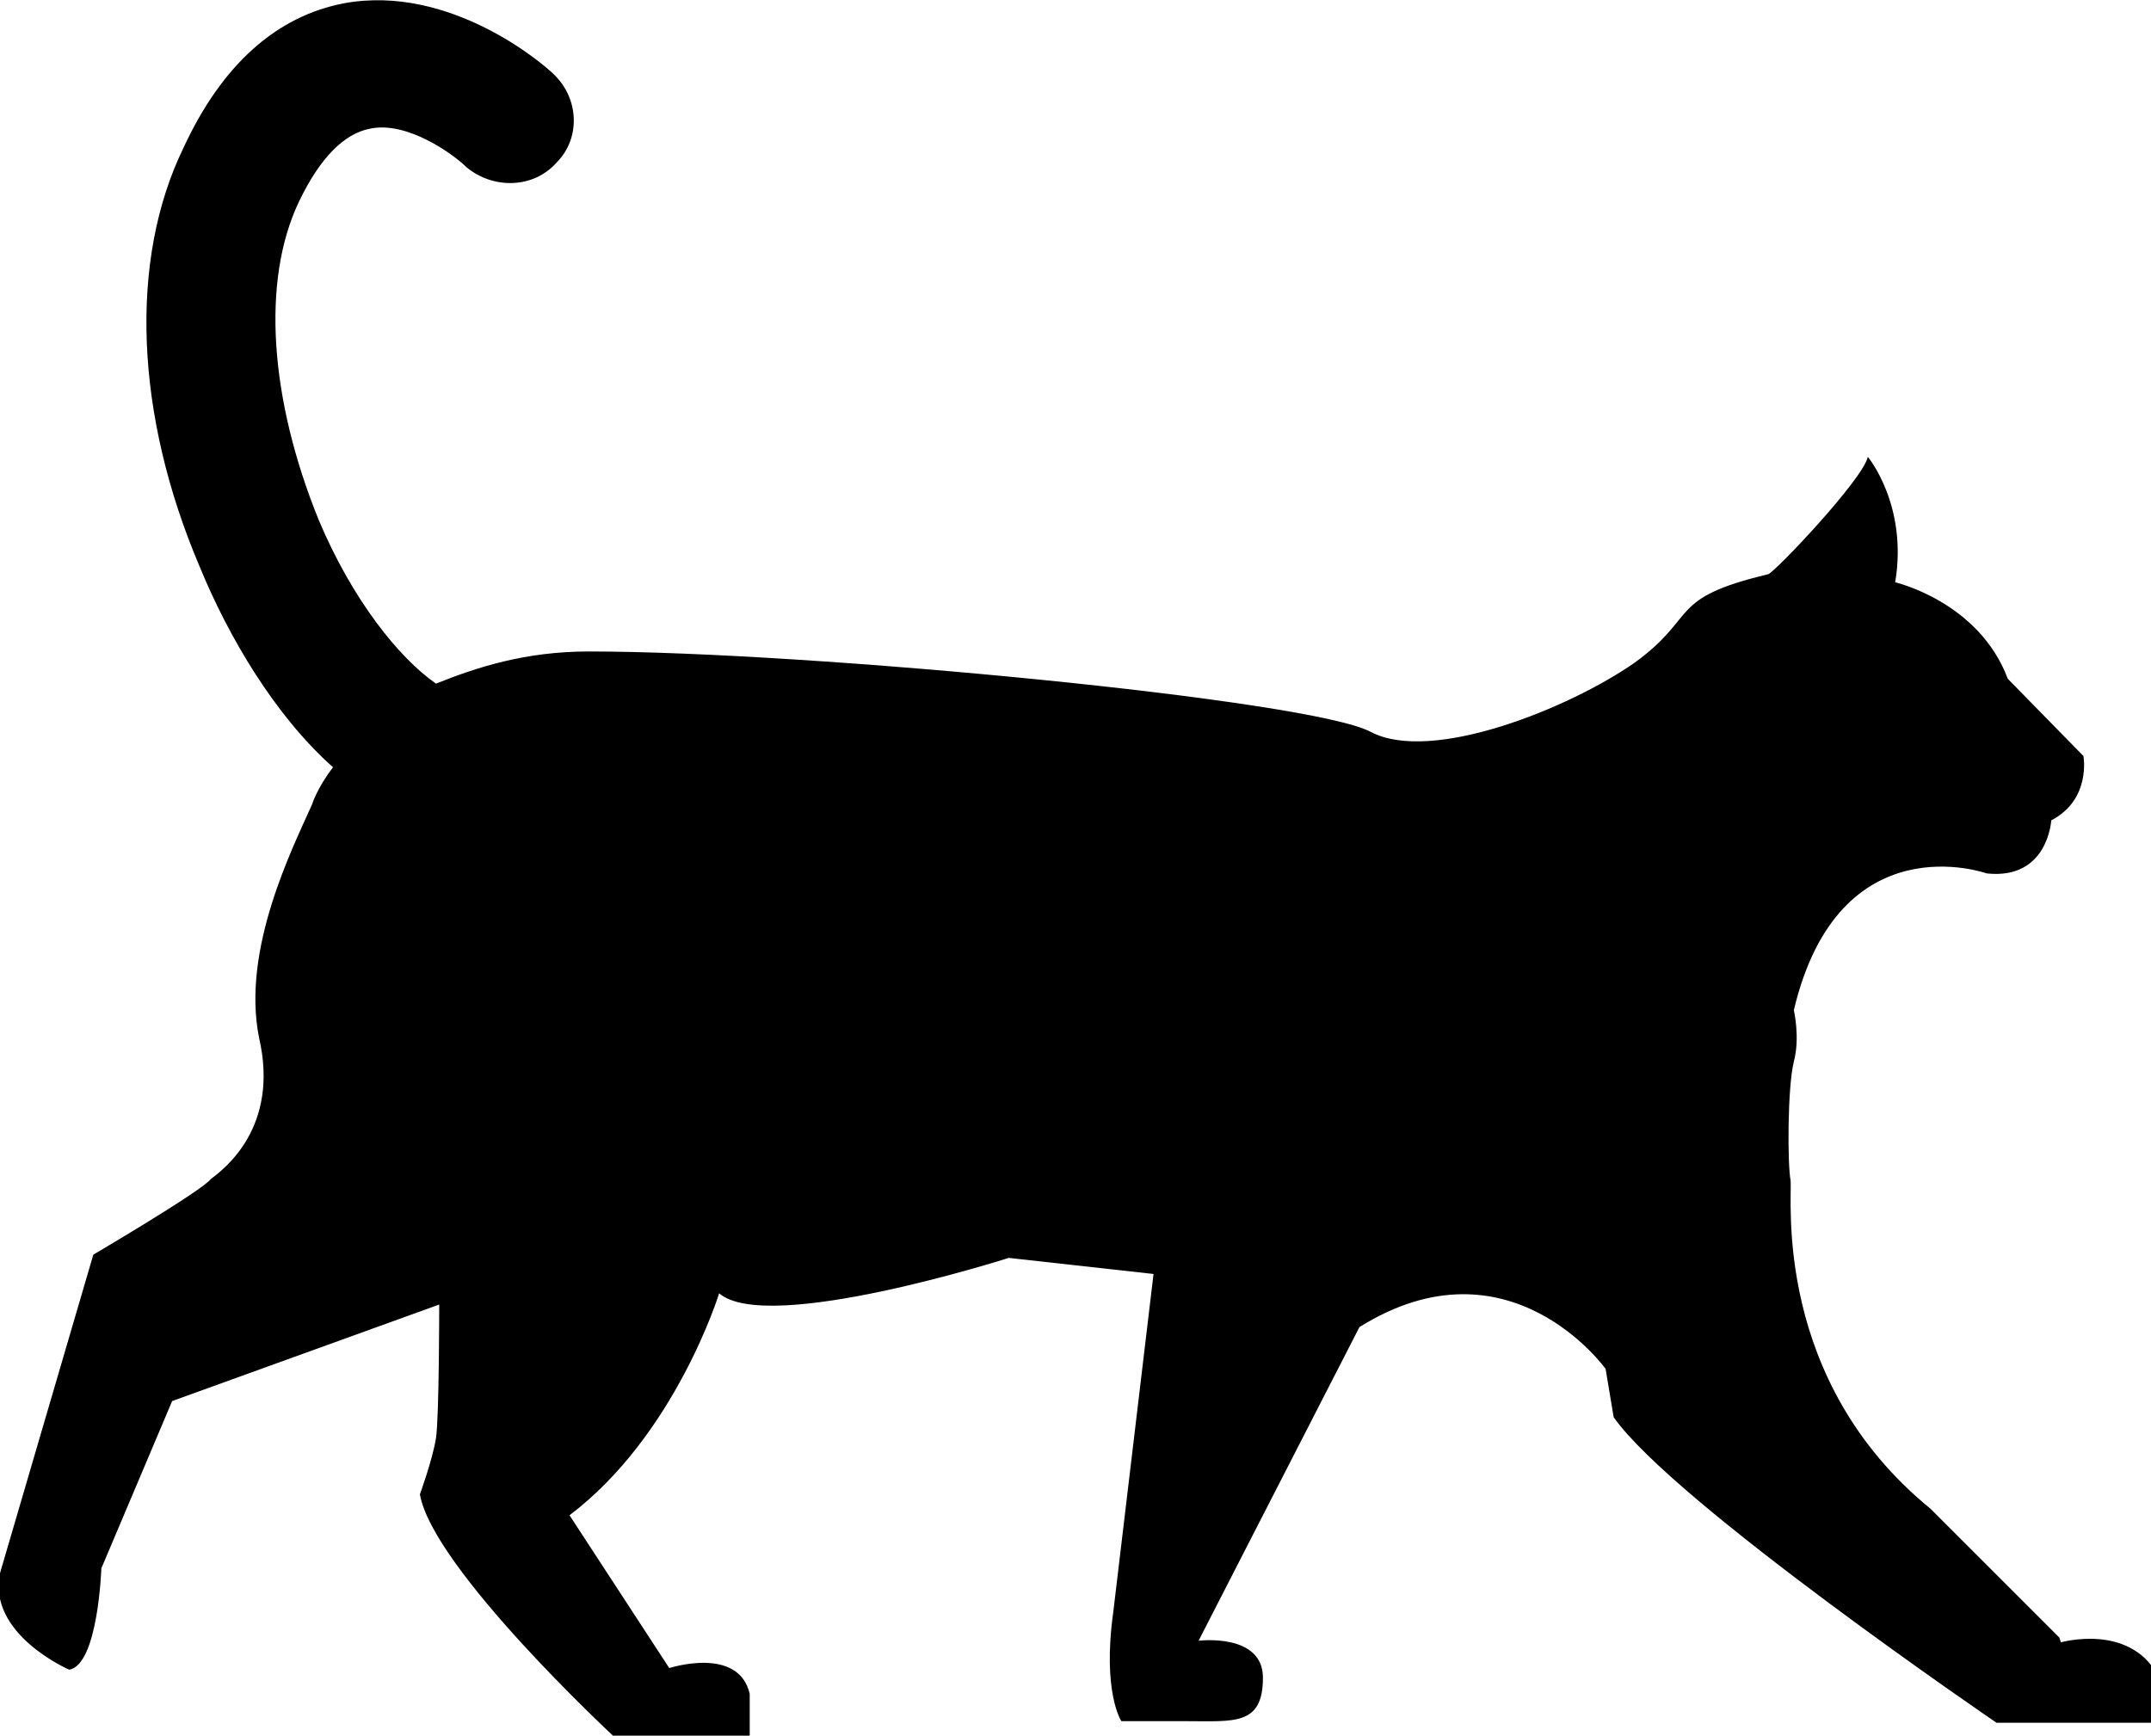
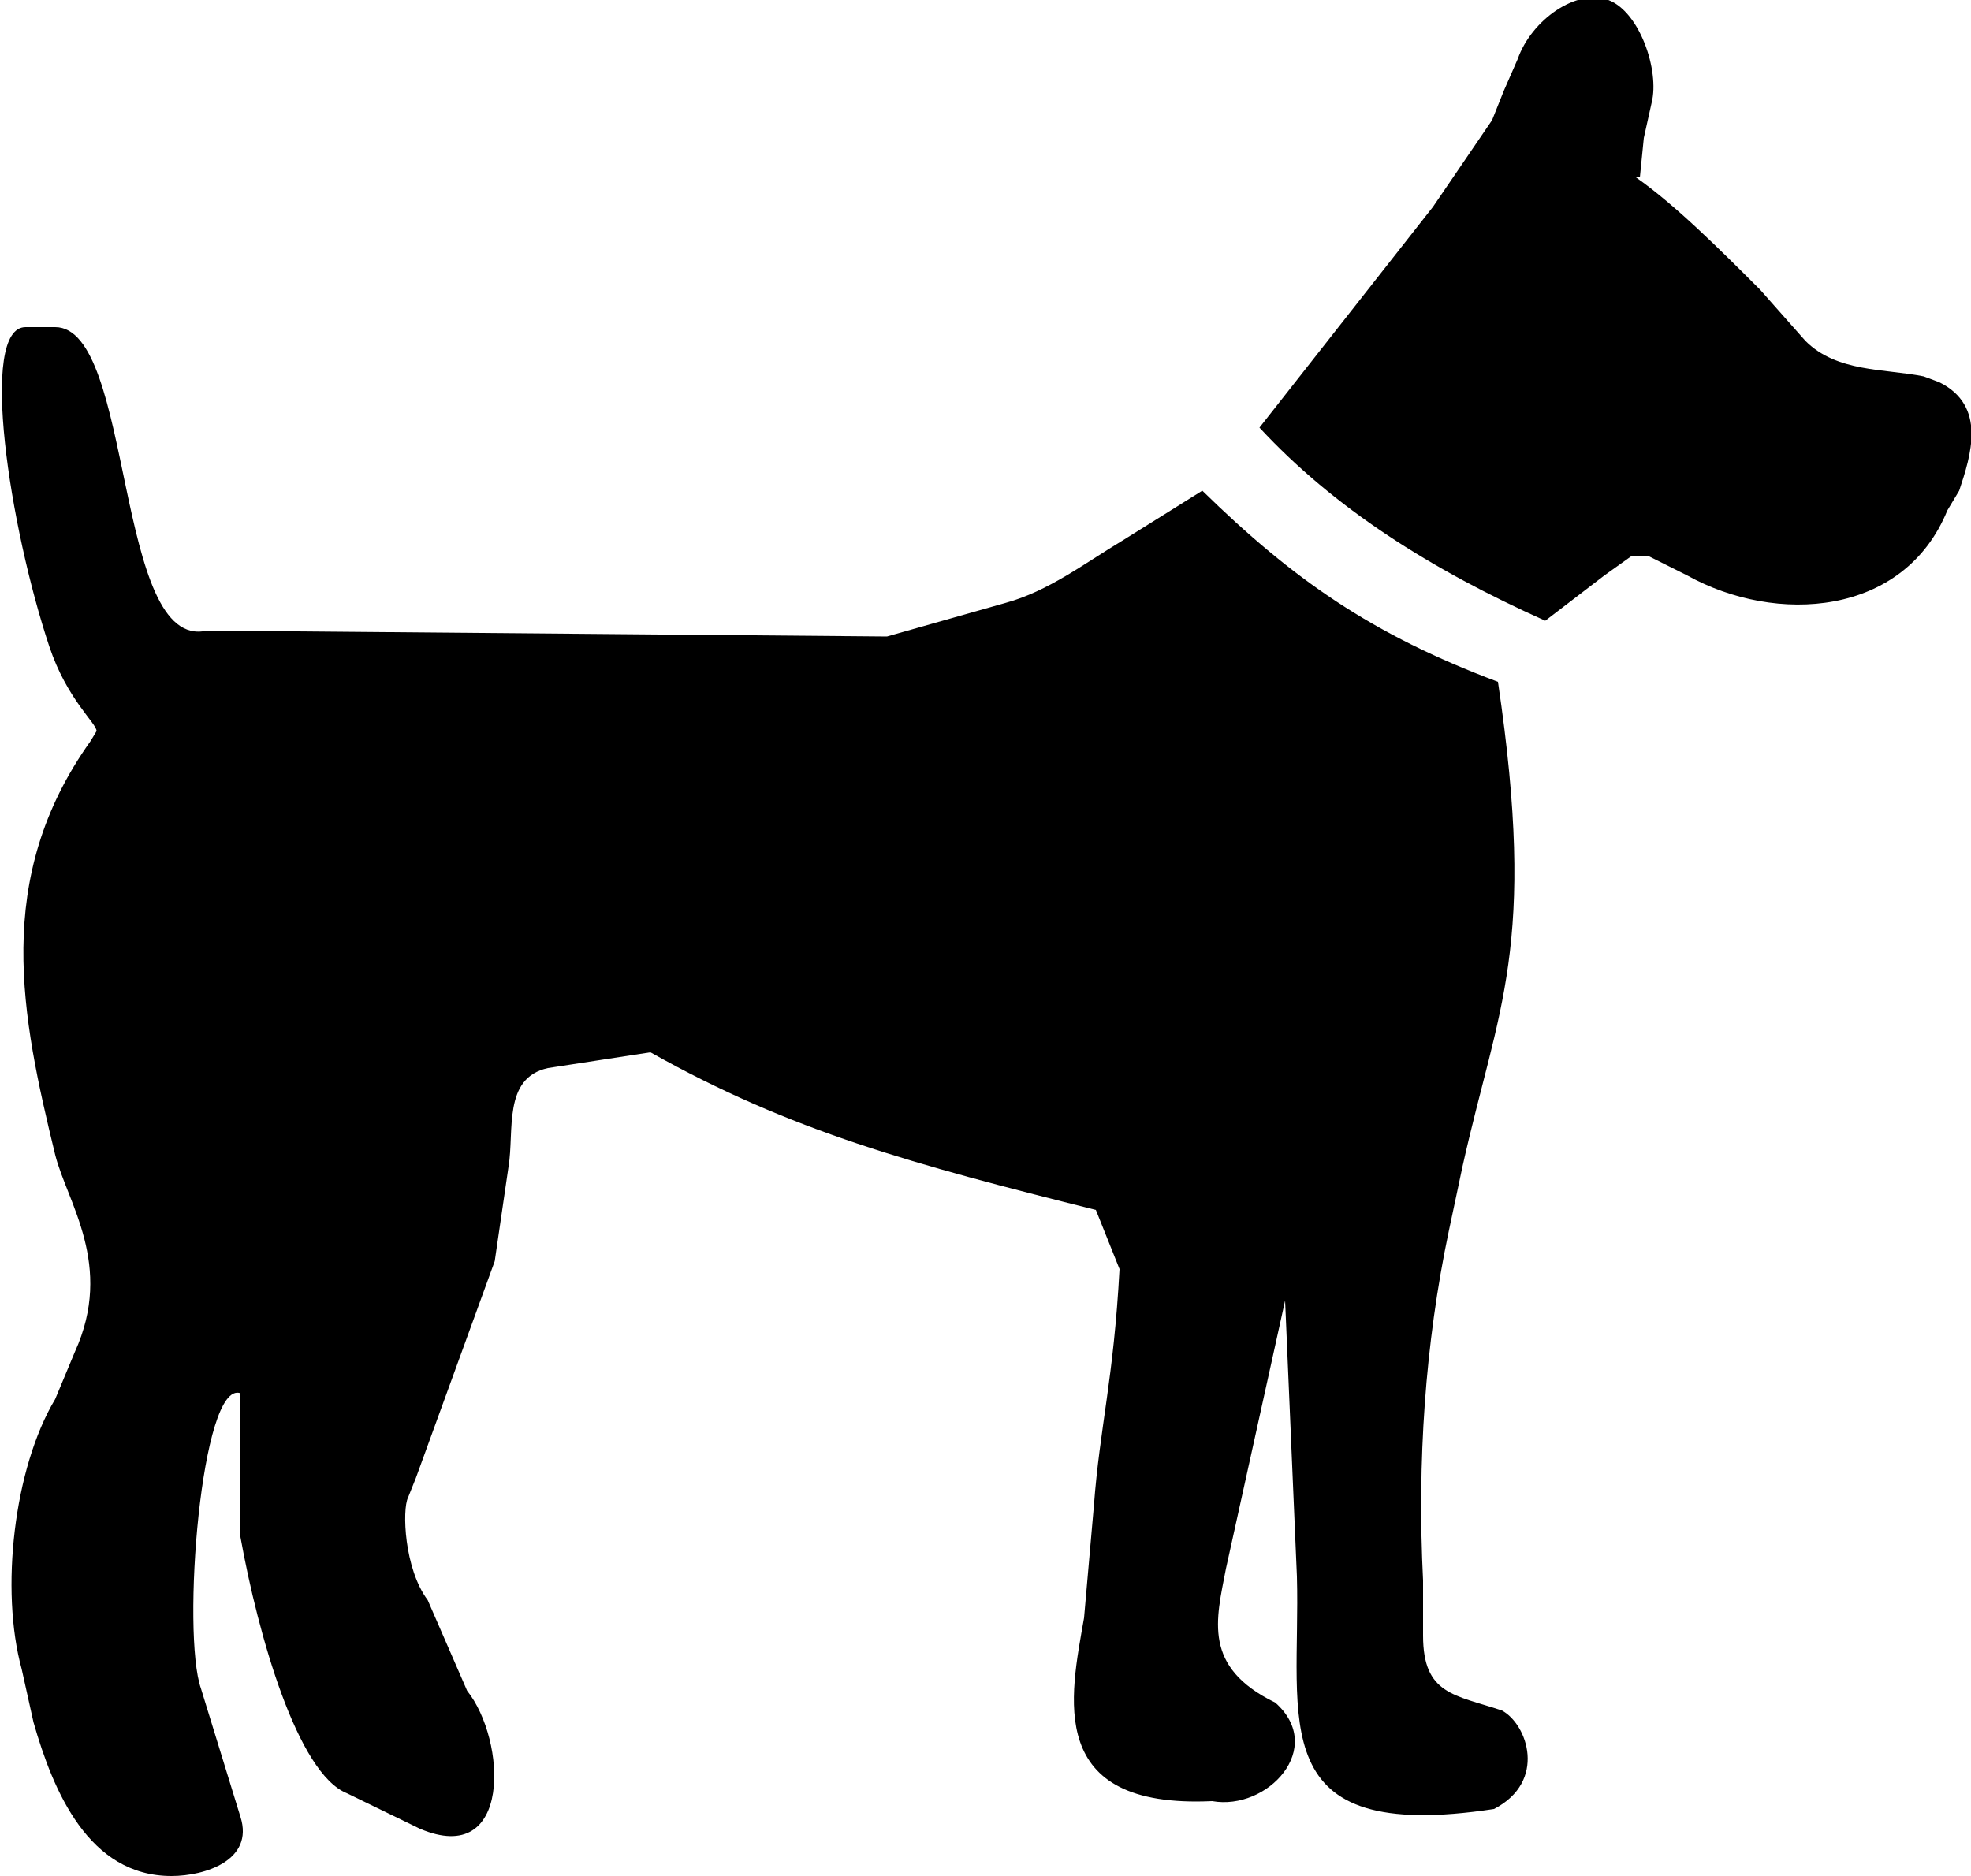
- <svg xmlns="http://www.w3.org/2000/svg" id="cat" viewBox="0 0 13.37 10.79">
-   <path d="M12.8 10.18l-.8-.8c-.98-.8-.86-1.92-.87-2.04-.02-.1-.02-.58.02-.74.04-.15 0-.32 0-.32.28-1.18 1.2-.85 1.2-.85.38.04.4-.33.4-.33.25-.13.2-.4.2-.4l-.47-.48c-.18-.48-.7-.6-.7-.6.08-.48-.17-.78-.17-.78-.03.14-.58.72-.62.73-.63.15-.43.26-.83.55-.4.28-1.26.63-1.64.43-.37-.2-3.5-.5-4.86-.5-.4 0-.7.1-.95.2-.23-.16-.52-.52-.73-1.02-.3-.74-.36-1.48-.12-1.98.13-.27.28-.42.44-.45.23-.05.52.16.6.24.17.14.42.13.56-.03.15-.15.14-.4-.02-.55C3.38.4 2.8-.1 2.14.02c-.42.08-.76.38-1 .9-.34.7-.3 1.66.1 2.6.18.44.47.93.83 1.25-.1.13-.13.23-.13.23-.12.27-.44.9-.33 1.45.13.56-.22.82-.3.88-.05.07-.73.47-.73.47L0 9.78c-.08.38.43.6.43.6.18-.03.2-.63.2-.63l.44-1.04 1.66-.6s0 .7-.02.83-.1.35-.1.35c.08.46 1.2 1.5 1.2 1.5h.85v-.26c-.07-.3-.5-.16-.5-.16l-.62-.95c.66-.5.93-1.38.93-1.38.3.26 1.8-.22 1.8-.22l.9.1-.25 2.1c-.07.5.05.68.05.68h.4c.3 0 .48.03.48-.27 0-.28-.4-.23-.4-.23l1-1.95c.93-.58 1.53.26 1.53.26l.05.3c.37.53 2.38 1.9 2.38 1.9h1v-.3c-.18-.32-.6-.2-.6-.2z" />
+ <svg xmlns="http://www.w3.org/2000/svg" id="dog" viewBox="0 0 100 95.2">
+   <path fill-rule="evenodd" clip-rule="evenodd" d="M75.8 91.8C64 93.6 66 87.3 65.8 80l-.6-14-3 13.6c-.5 2.6-1.2 5 2.5 6.8 2.6 2.3-.4 5.5-3.2 5-8.5.4-7.2-5.3-6.5-9.3l.5-5.7c.3-4 1-6.4 1.3-12l-1.2-3c-9.2-2.3-15.5-4-22.6-8l-5.2.8c-2.3.5-1.7 3.2-2 5l-.7 4.8-4 11-.4 1c-.3.6-.2 3.6 1 5.2l2 4.6c2 2.5 2.3 9-2.4 7L17.6 91c-2.5-1-4.5-8-5.4-13v-7.3c-2-.7-3 12.2-2 15l2 6.5c.7 2.2-1.8 3-3.5 3-4.2 0-6-4.3-7-7.8l-.6-2.7C0 80.7.7 74.5 2.8 71l1-2.4c2-4.4-.4-7.6-1-10-1.7-7-3.2-14 1.8-21l.3-.5c0-.4-1.5-1.6-2.4-4.3-2-6-3.6-16.2-1.2-16.2h1.5c4 0 3 16.5 7.7 15.4l34.5.3 6-1.7c2.2-.6 4-2 6-3.2l4-2.5c4.6 4.5 8.6 7.3 15 9.7 2 13.5 0 16.5-1.8 24.6l-.7 3.3c-1.2 5.7-1.6 11.7-1.3 17.7V83c0 3 1.6 3 4 3.8 1.3.7 2.3 3.6-.4 5zM83 9c2 1.4 4.3 3.7 6.3 5.7l2.3 2.6c1.6 1.6 4 1.4 6 1.8l.8.3c2.4 1.2 1.6 3.7 1 5.5l-.6 1c-2.2 5.4-8.7 5.8-13.2 3.3l-2-1h-.8l-1.4 1-3 2.3c-5.8-2.6-10.7-5.7-14.5-9.8l8.8-11.2 3-4.4.6-1.5L77 3C77.7 1 80-.6 81.6 0c1.6.6 2.6 3.6 2.2 5.2l-.4 1.8-.2 2z" />
</svg>
